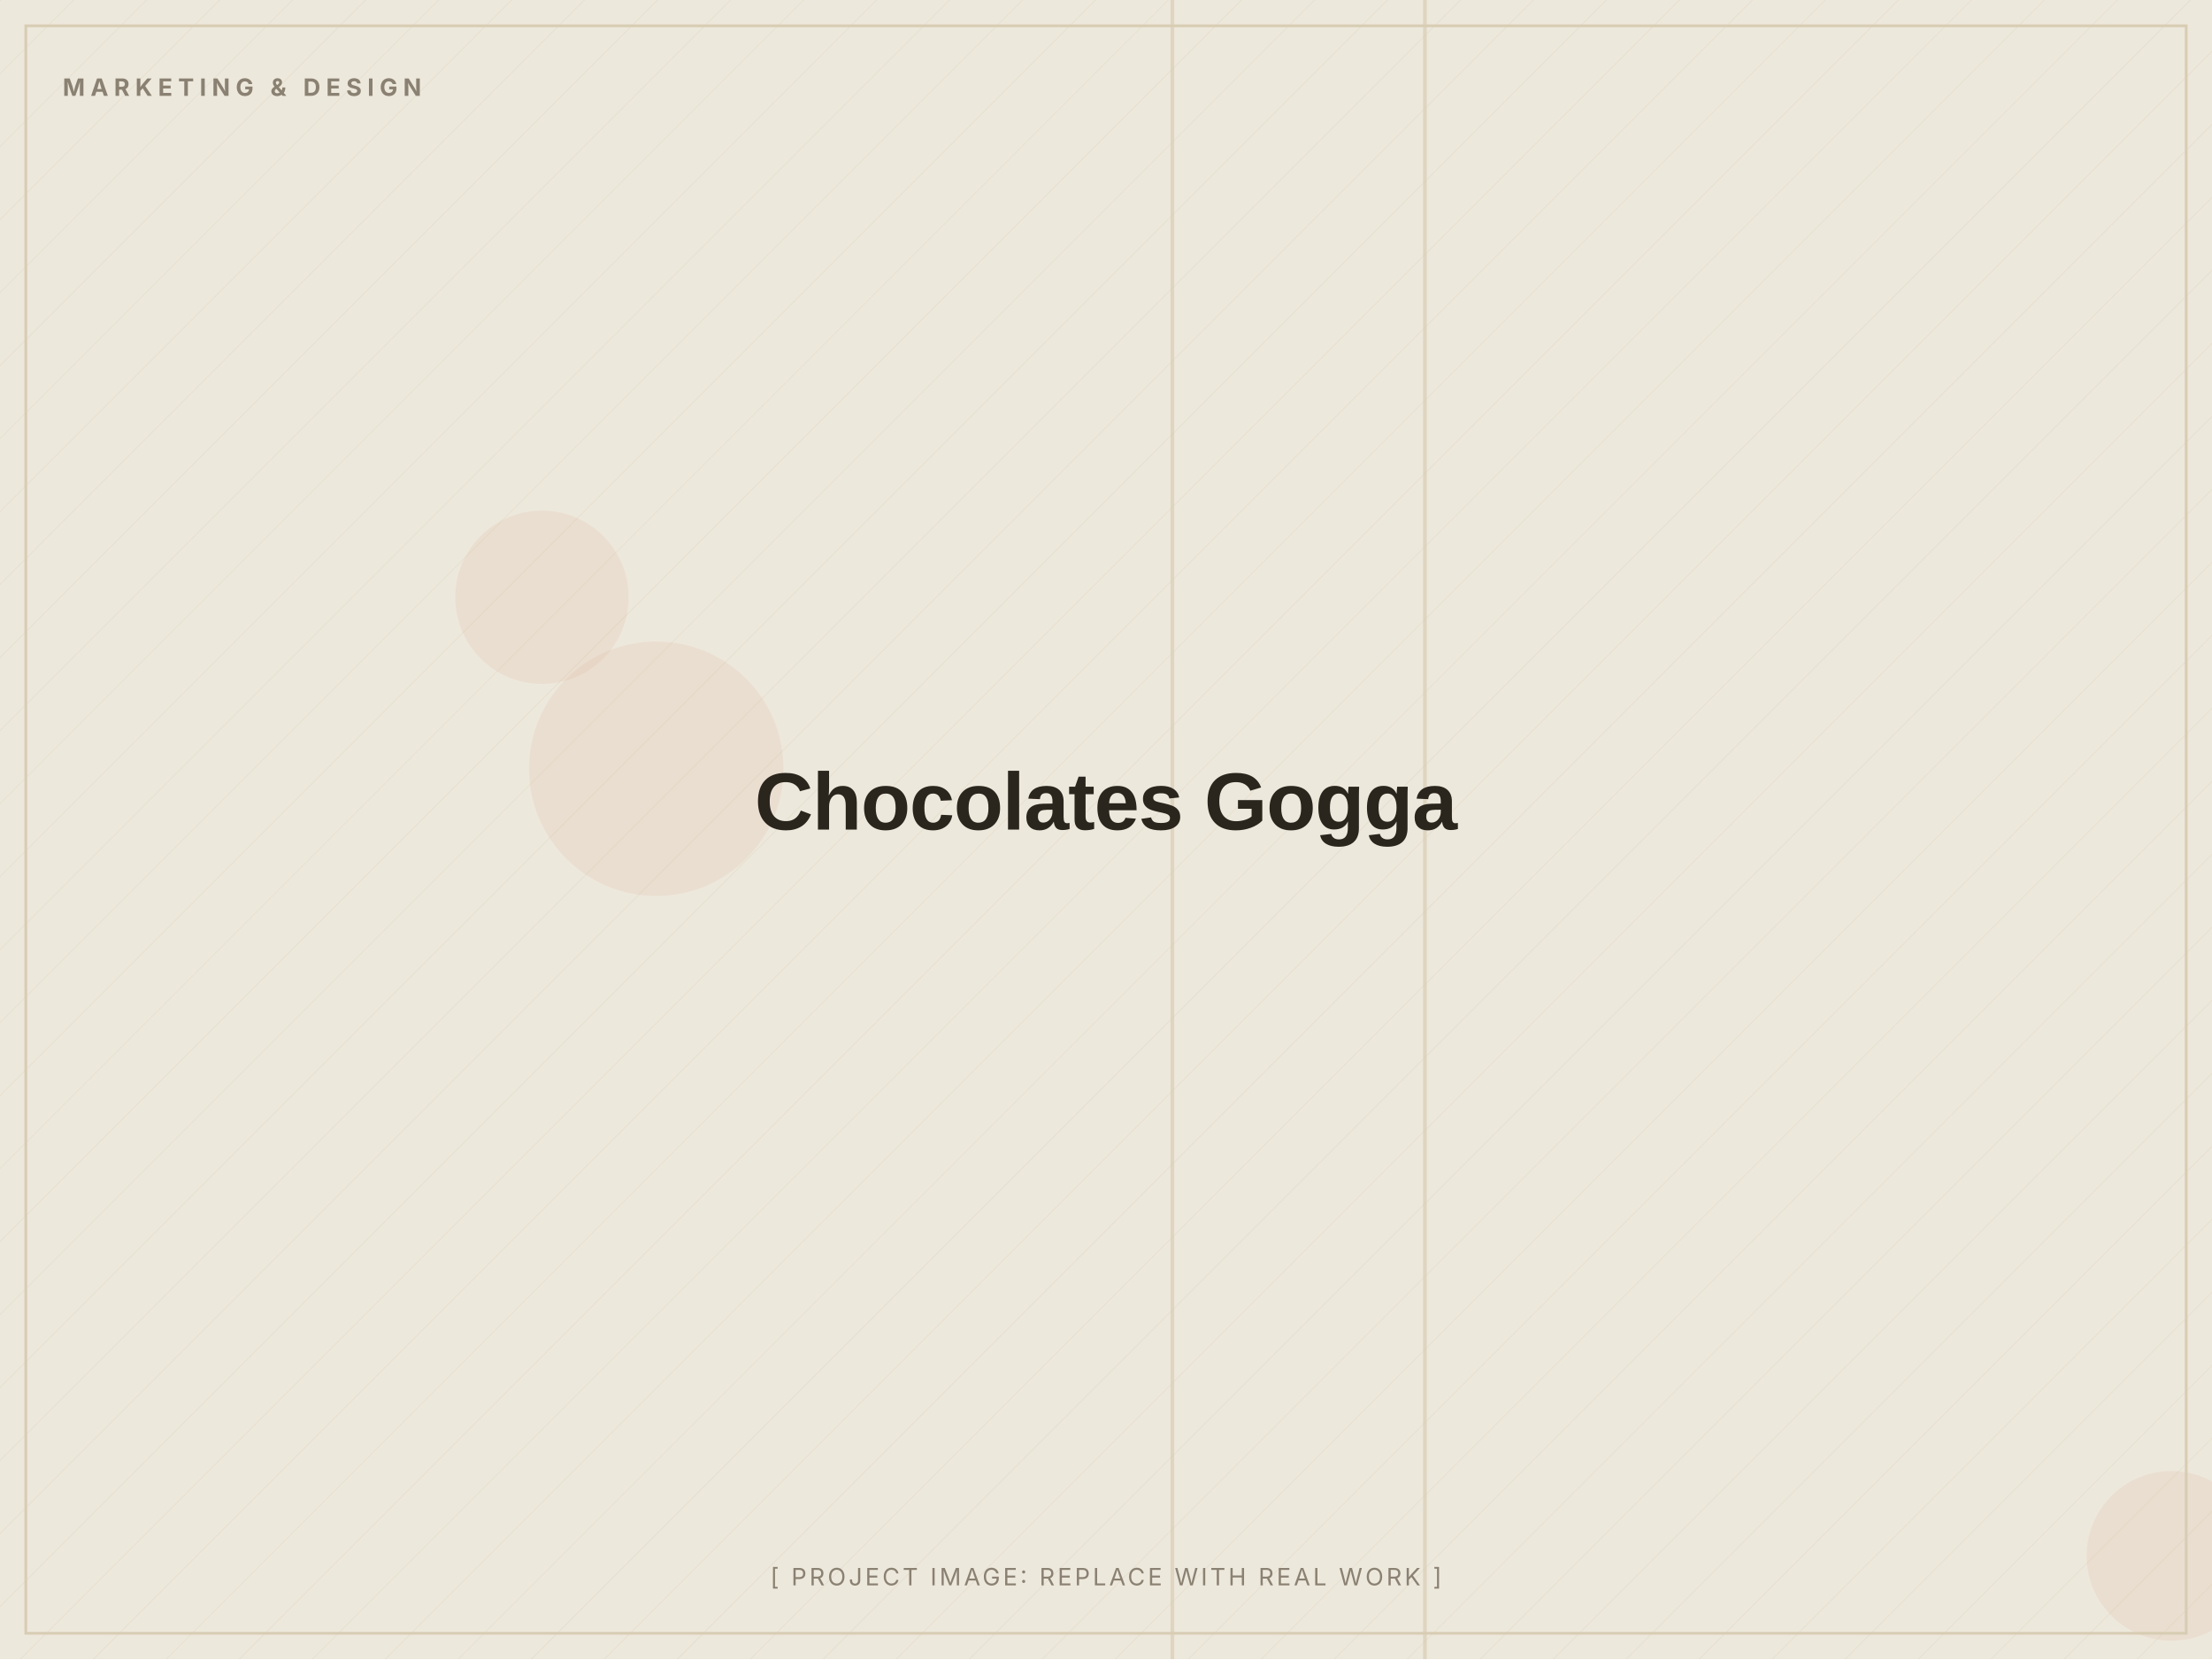
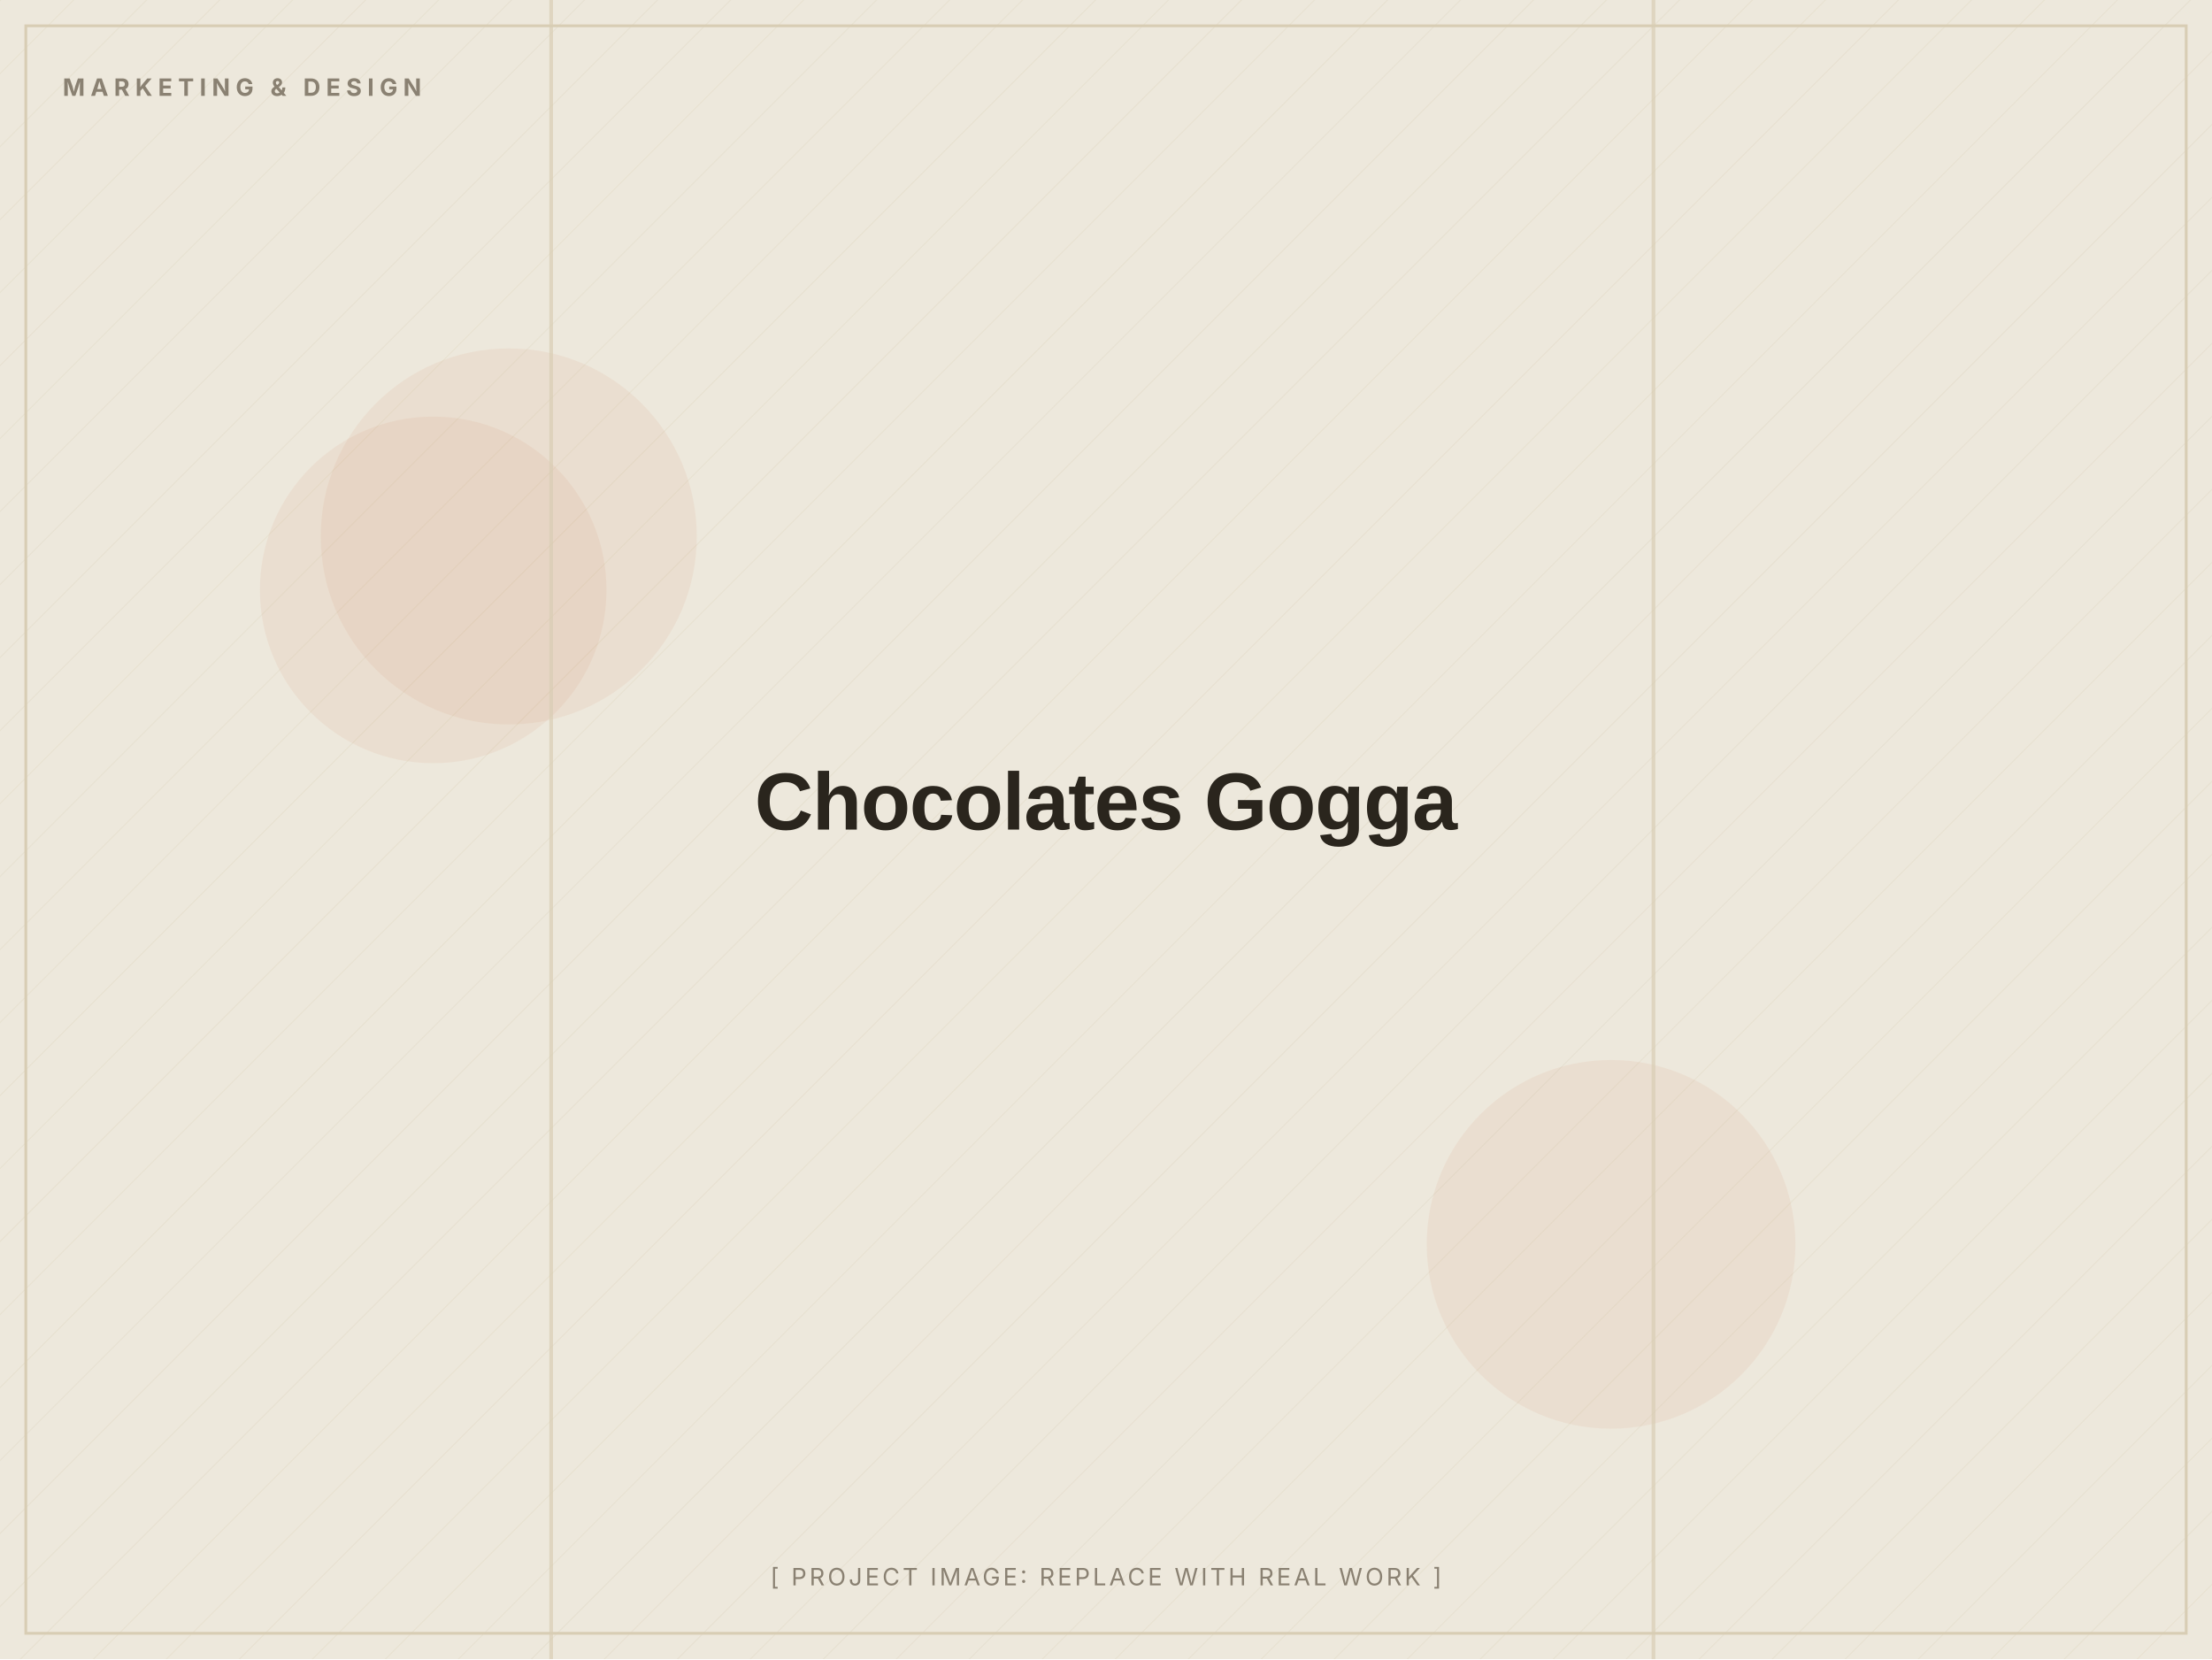
<svg xmlns="http://www.w3.org/2000/svg" width="1200" height="900" viewBox="0 0 1200 900" role="img" aria-label="Chocolates Gogga (placeholder image)">
  <defs>
    <pattern id="d" width="28" height="28" patternUnits="userSpaceOnUse" patternTransform="rotate(45)">
      <line x1="0" y1="0" x2="0" y2="28" stroke="#D8CDB4" stroke-width="1" opacity="0.5" />
    </pattern>
  </defs>
  <rect width="1200" height="900" fill="#EDE8DC" />
  <rect width="1200" height="900" fill="url(#d)" opacity="0.55" />
-   <circle cx="1178" cy="844" r="46" fill="#C2410C" opacity="0.06" />
-   <circle cx="356" cy="417" r="69" fill="#C2410C" opacity="0.06" />
-   <circle cx="294" cy="324" r="47" fill="#C2410C" opacity="0.06" />
-   <rect x="635" y="0" width="2" height="900" fill="#D8CDB4" opacity="0.7" />
-   <rect x="772" y="0" width="2" height="900" fill="#D8CDB4" opacity="0.7" />
+   <circle cx="276" cy="291" r="102" fill="#C2410C" opacity="0.06" />
+   <circle cx="874" cy="675" r="100" fill="#C2410C" opacity="0.06" />
+   <circle cx="235" cy="320" r="94" fill="#C2410C" opacity="0.06" />
+   <rect x="896" y="0" width="2" height="900" fill="#D8CDB4" opacity="0.7" />
+   <rect x="298" y="0" width="2" height="900" fill="#D8CDB4" opacity="0.7" />
  <rect x="14" y="14" width="1172" height="872" fill="none" stroke="#D8CDB4" stroke-width="1.5" />
  <text x="34" y="52" font-family="Inter, Arial, sans-serif" font-weight="700" font-size="13" letter-spacing="3" fill="#8A8172">MARKETING &amp; DESIGN</text>
  <text x="600.0" y="450.0" text-anchor="middle" font-family="Archivo, Arial, sans-serif" font-weight="800" font-size="44" letter-spacing="-0.5" fill="#2A251D">Chocolates Gogga</text>
  <text x="600.0" y="860" text-anchor="middle" font-family="Inter, Arial, sans-serif" font-size="13" letter-spacing="1.5" fill="#8A8172">[ PROJECT IMAGE: REPLACE WITH REAL WORK ]</text>
</svg>
